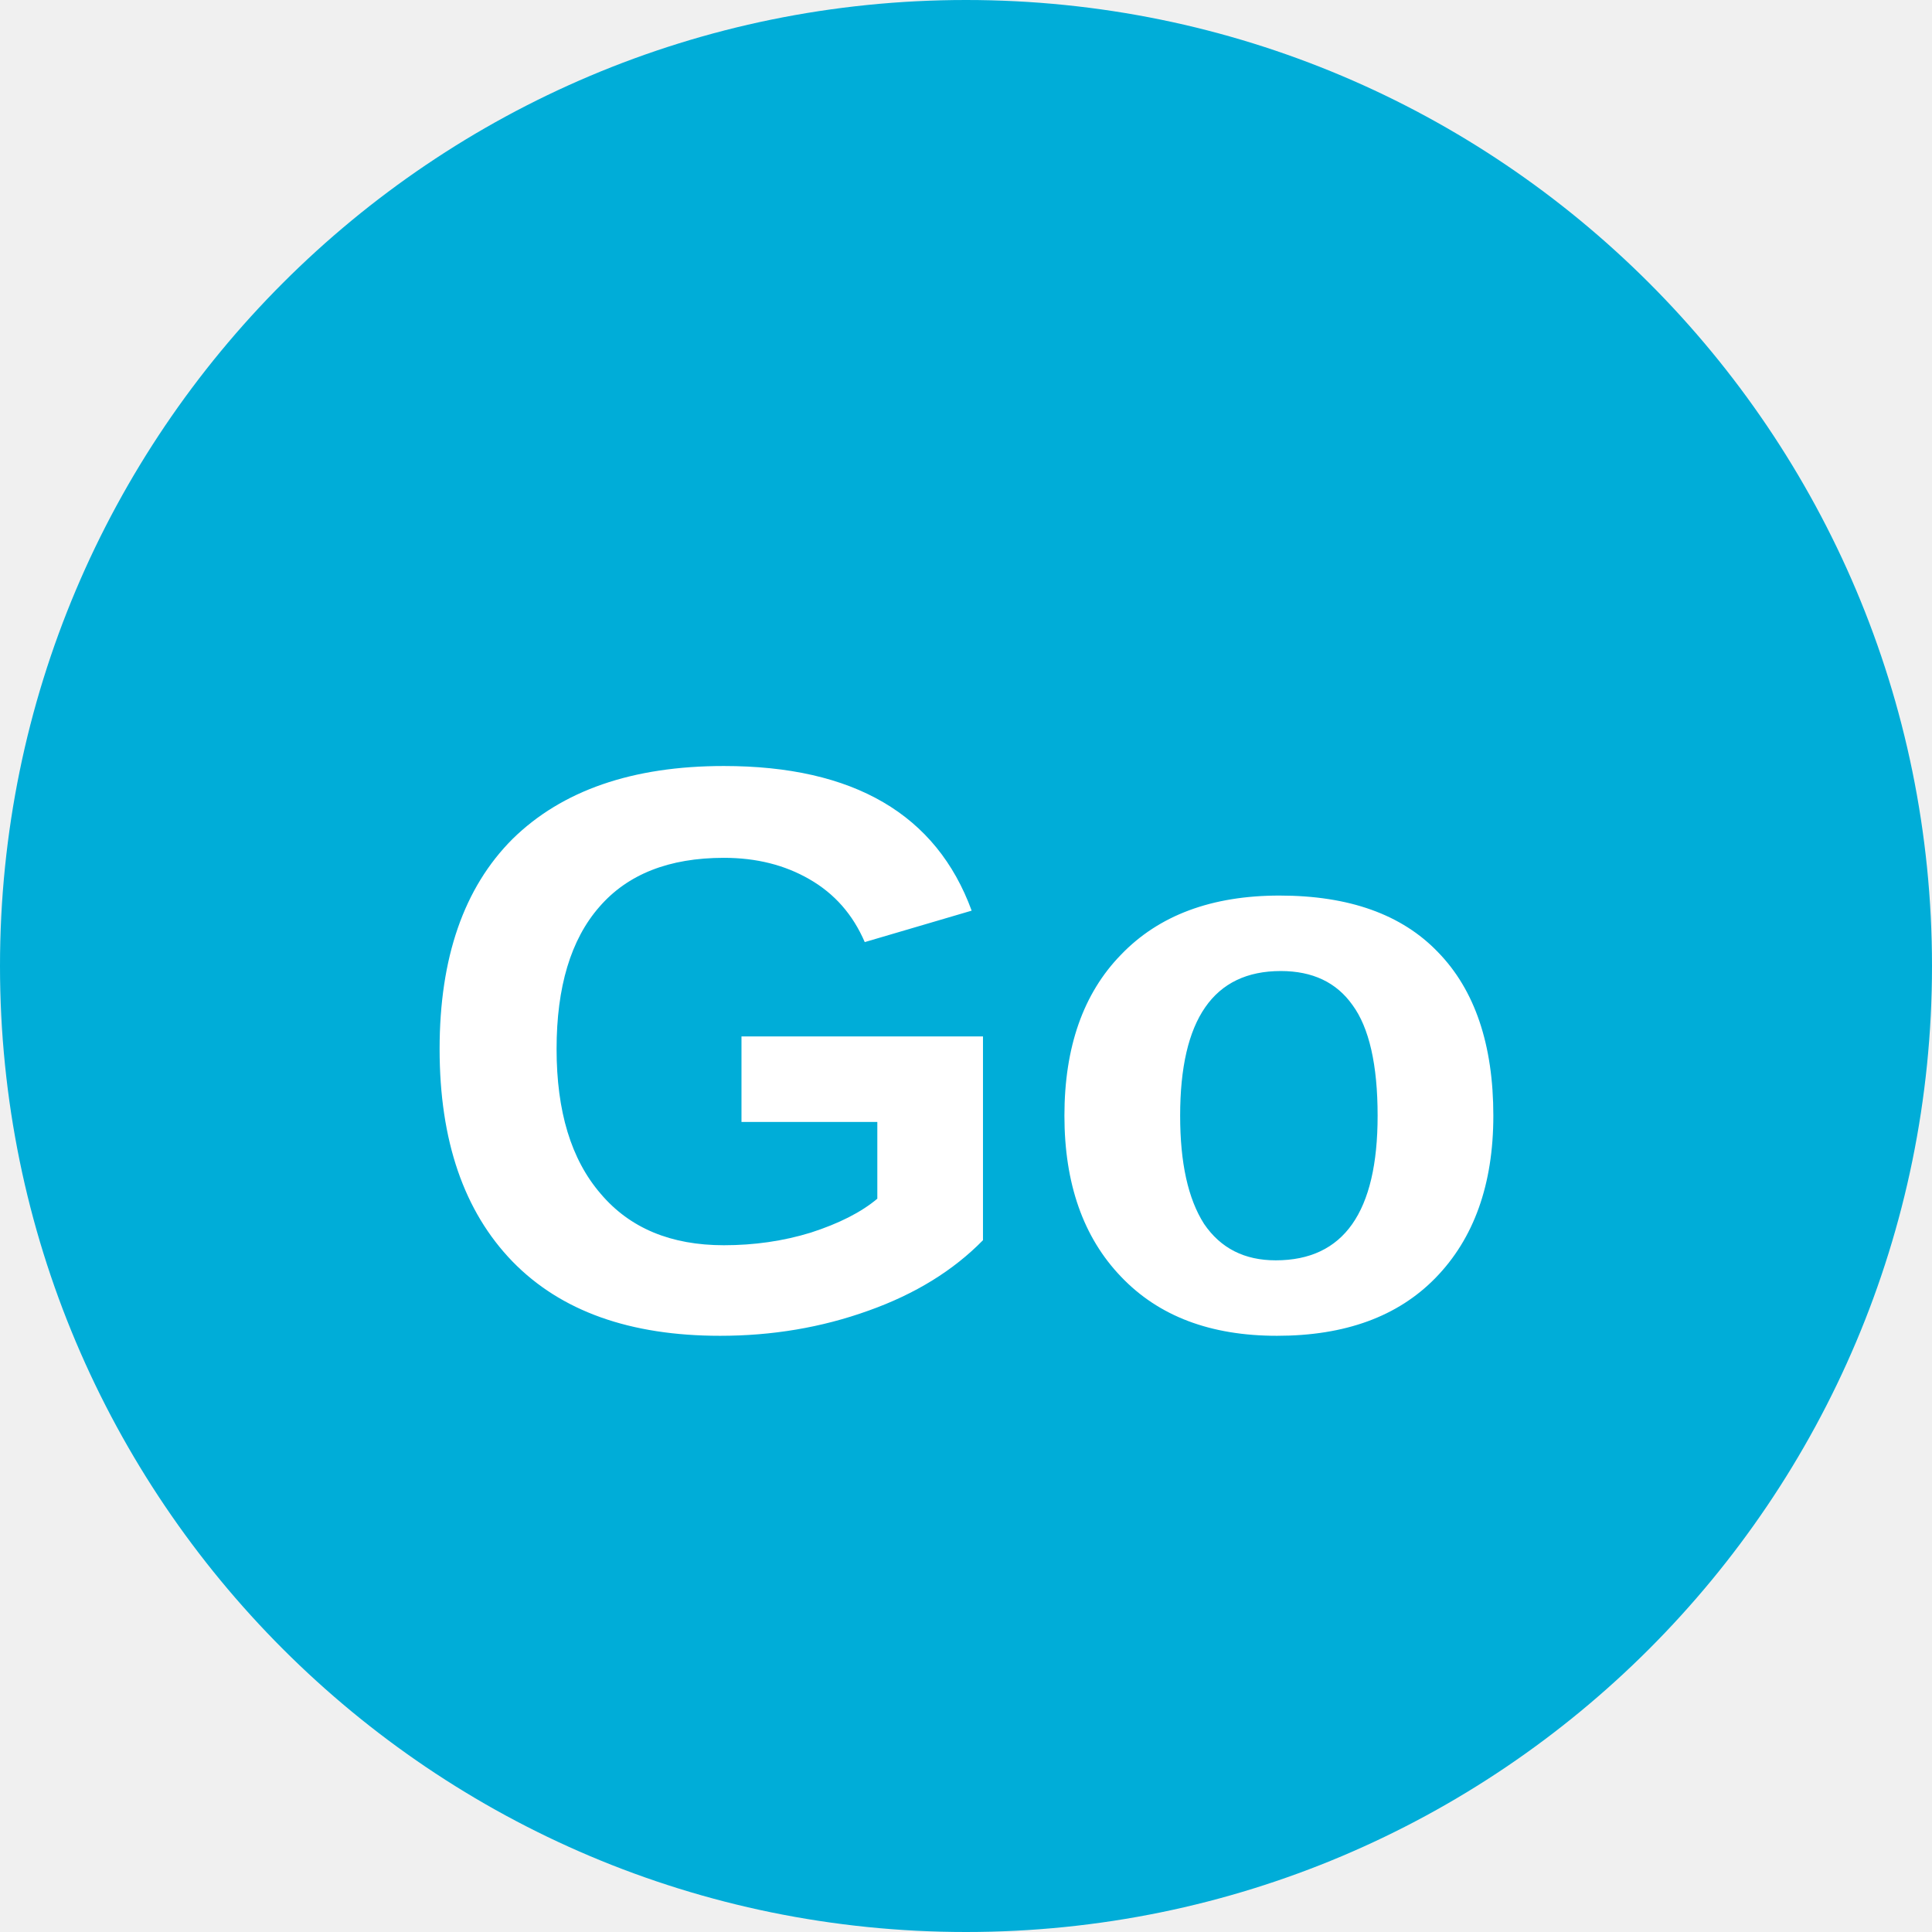
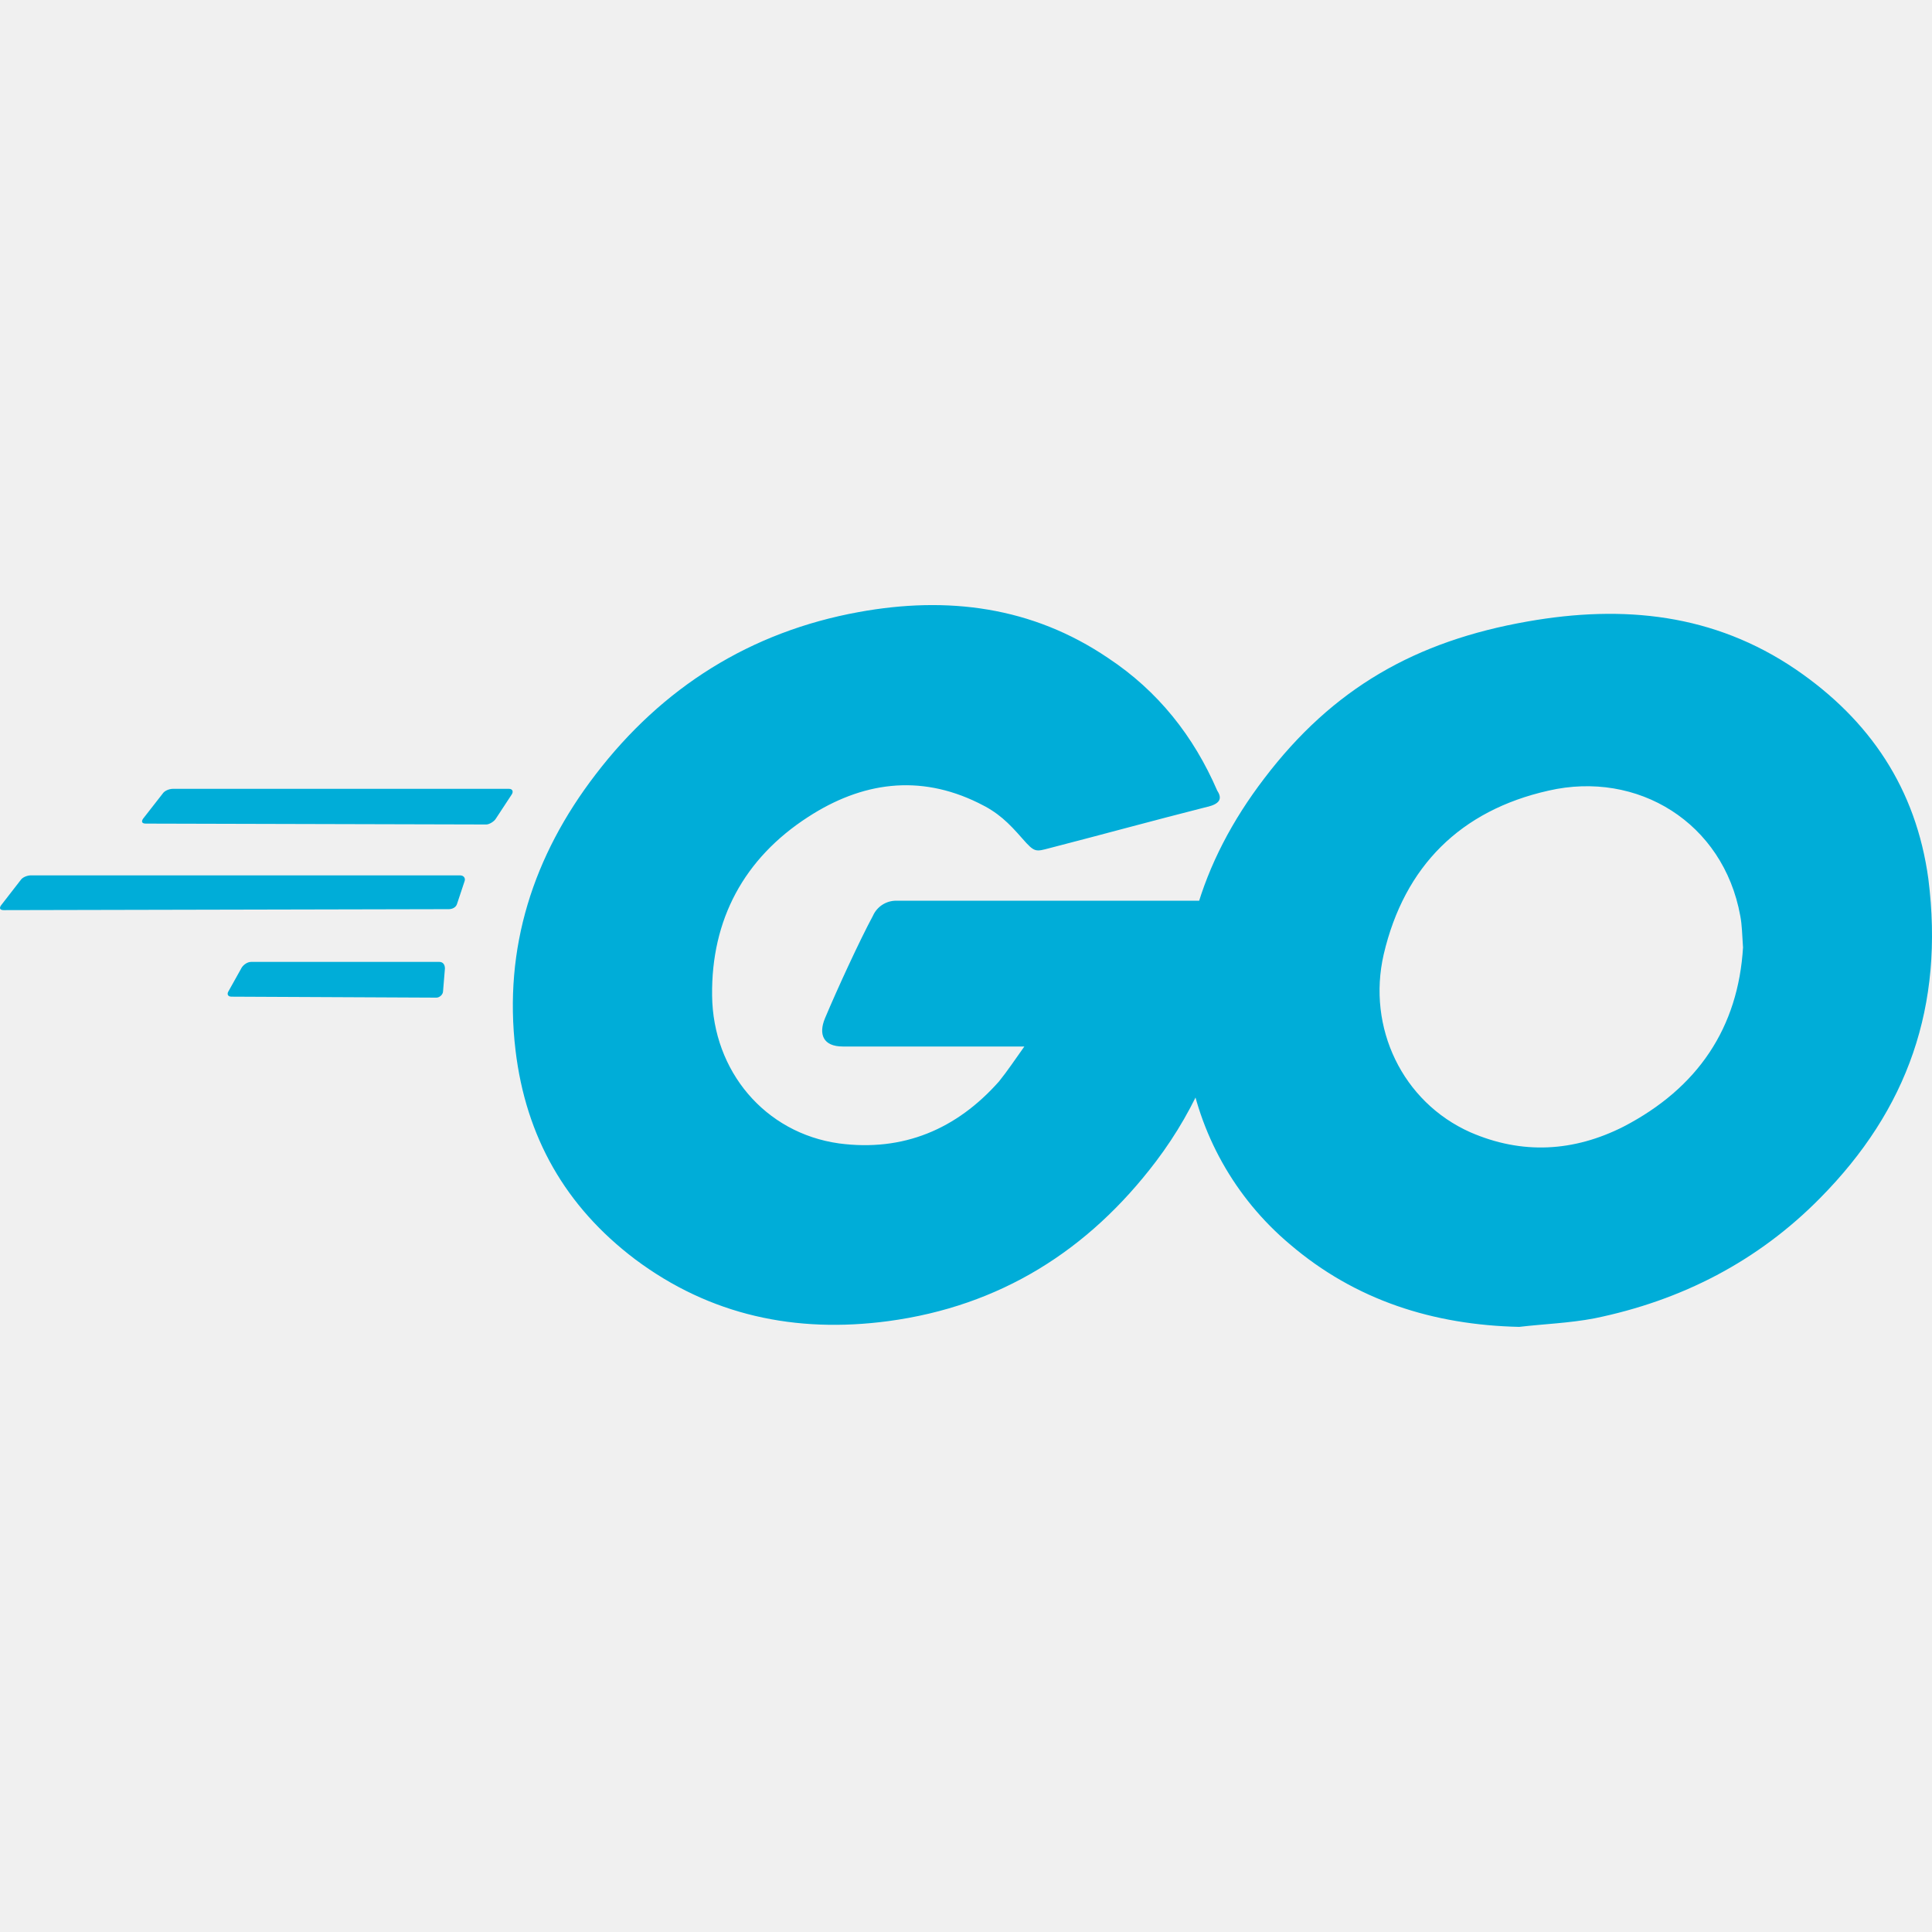
- <svg xmlns="http://www.w3.org/2000/svg" viewBox="0 0 24 24" role="img">
-   <circle cx="12" cy="12" r="12" fill="#00ADD8" />
-   <text x="12" y="16.5" font-family="Arial, Helvetica, sans-serif" font-size="10" font-weight="700" fill="#ffffff" text-anchor="middle">Go</text>
+ <svg xmlns="http://www.w3.org/2000/svg" fill="#00ADD8" role="img" viewBox="0 0 24 24">
+   <path d="M1.811 10.231c-.047 0-.058-.023-.035-.059l.246-.315c.023-.035.081-.058.128-.058h4.172c.046 0 .058.035.035.07l-.199.303c-.023.036-.082.07-.117.07zM.047 11.306c-.047 0-.059-.023-.035-.058l.245-.316c.023-.035.082-.058.129-.058h5.328c.047 0 .07.035.058.07l-.093.28c-.012.047-.058.07-.105.07zm2.828 1.075c-.047 0-.059-.035-.035-.07l.163-.292c.023-.035.07-.07.117-.07h2.337c.047 0 .07.035.07.082l-.023.28c0 .047-.047.082-.082.082zm12.129-2.36c-.736.187-1.239.327-1.963.514-.176.046-.187.058-.34-.117-.174-.199-.303-.327-.548-.444-.737-.362-1.45-.257-2.115.175-.795.514-1.204 1.274-1.192 2.22.011.935.654 1.706 1.577 1.835.795.105 1.46-.175 1.987-.77.105-.13.198-.27.315-.434H10.47c-.245 0-.304-.152-.222-.35.152-.362.432-.97.596-1.274a.315.315 0 01.292-.187h4.253c-.023.316-.023.631-.07.947a4.983 4.983 0 01-.958 2.29c-.841 1.11-1.94 1.8-3.33 1.986-1.145.152-2.209-.07-3.143-.77-.865-.655-1.356-1.52-1.484-2.595-.152-1.274.222-2.419.993-3.424.83-1.086 1.928-1.776 3.272-2.02 1.098-.2 2.15-.07 3.096.571.62.41 1.063.97 1.356 1.648.07.105.023.164-.117.2m3.868 6.461c-1.064-.024-2.034-.328-2.852-1.029a3.665 3.665 0 01-1.262-2.255c-.21-1.32.152-2.489.947-3.529.853-1.122 1.881-1.706 3.272-1.95 1.192-.21 2.314-.095 3.33.595.923.63 1.496 1.484 1.648 2.605.198 1.578-.257 2.863-1.344 3.962-.771.783-1.718 1.273-2.805 1.495-.315.06-.63.07-.934.106zm2.78-4.72c-.011-.153-.011-.27-.034-.387-.21-1.157-1.274-1.81-2.384-1.554-1.087.245-1.788.935-2.045 2.033-.21.912.234 1.835 1.075 2.21.643.28 1.285.244 1.905-.07.923-.48 1.425-1.228 1.484-2.233z" />
</svg>
